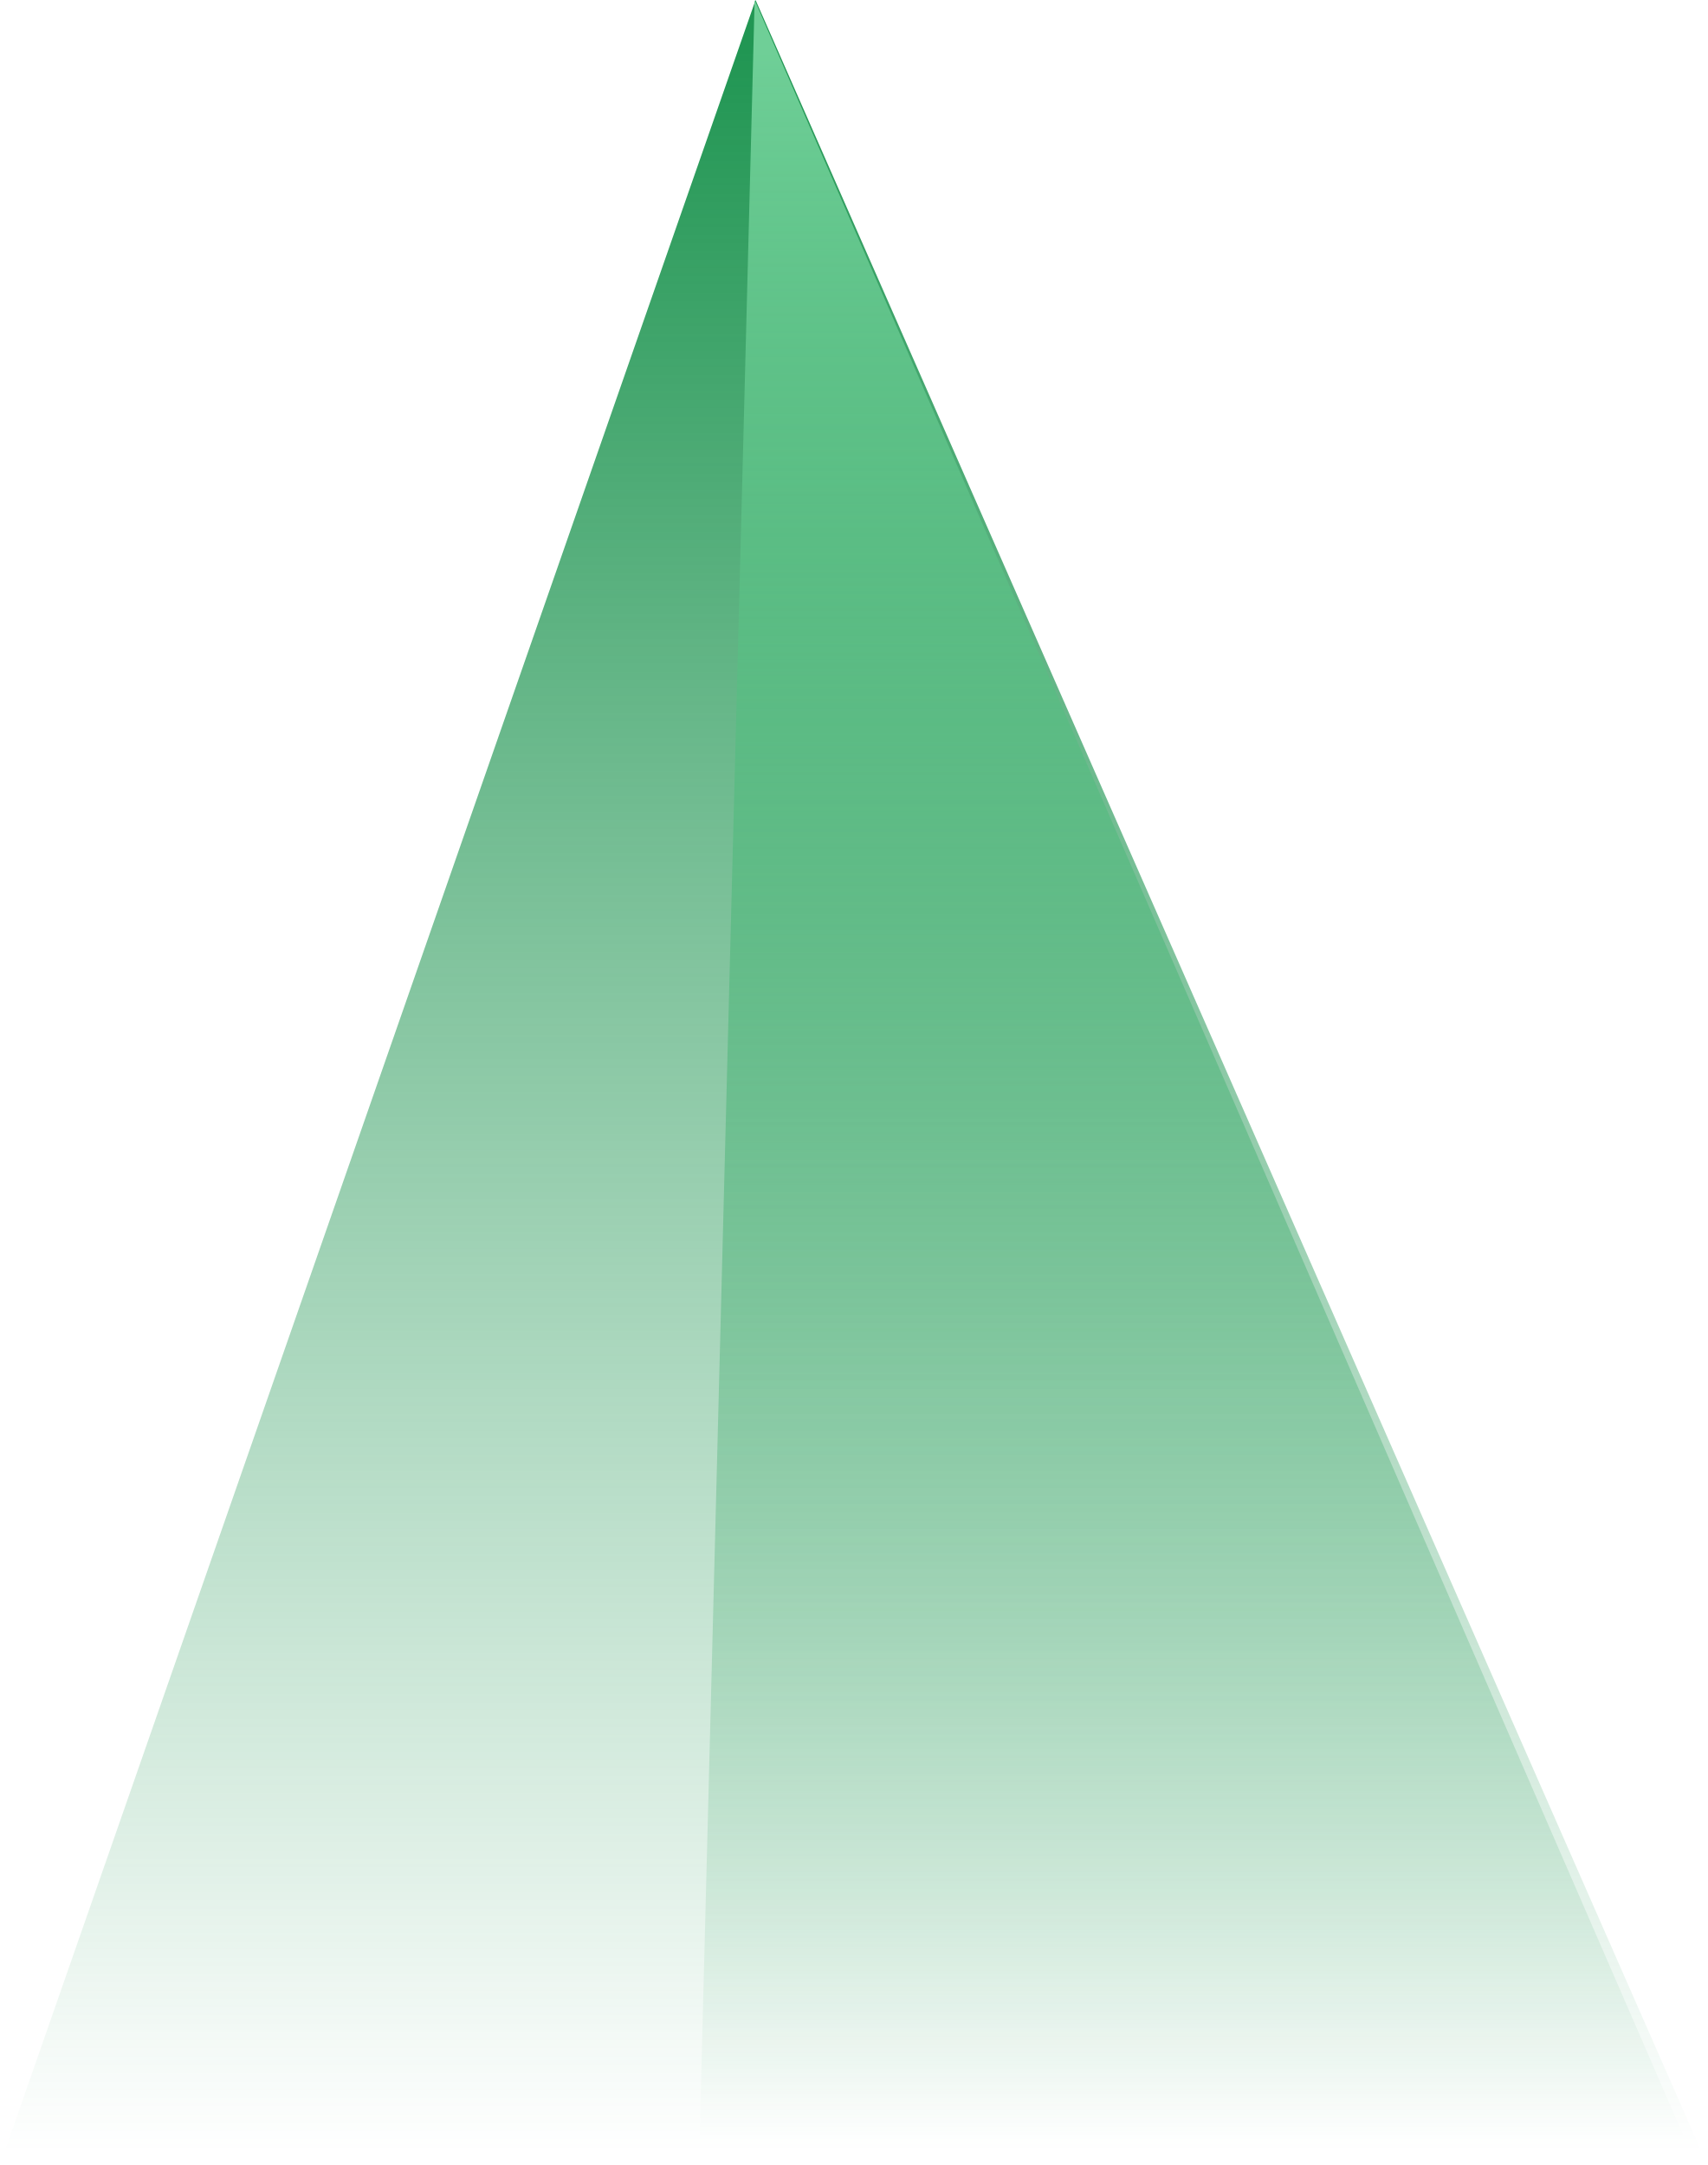
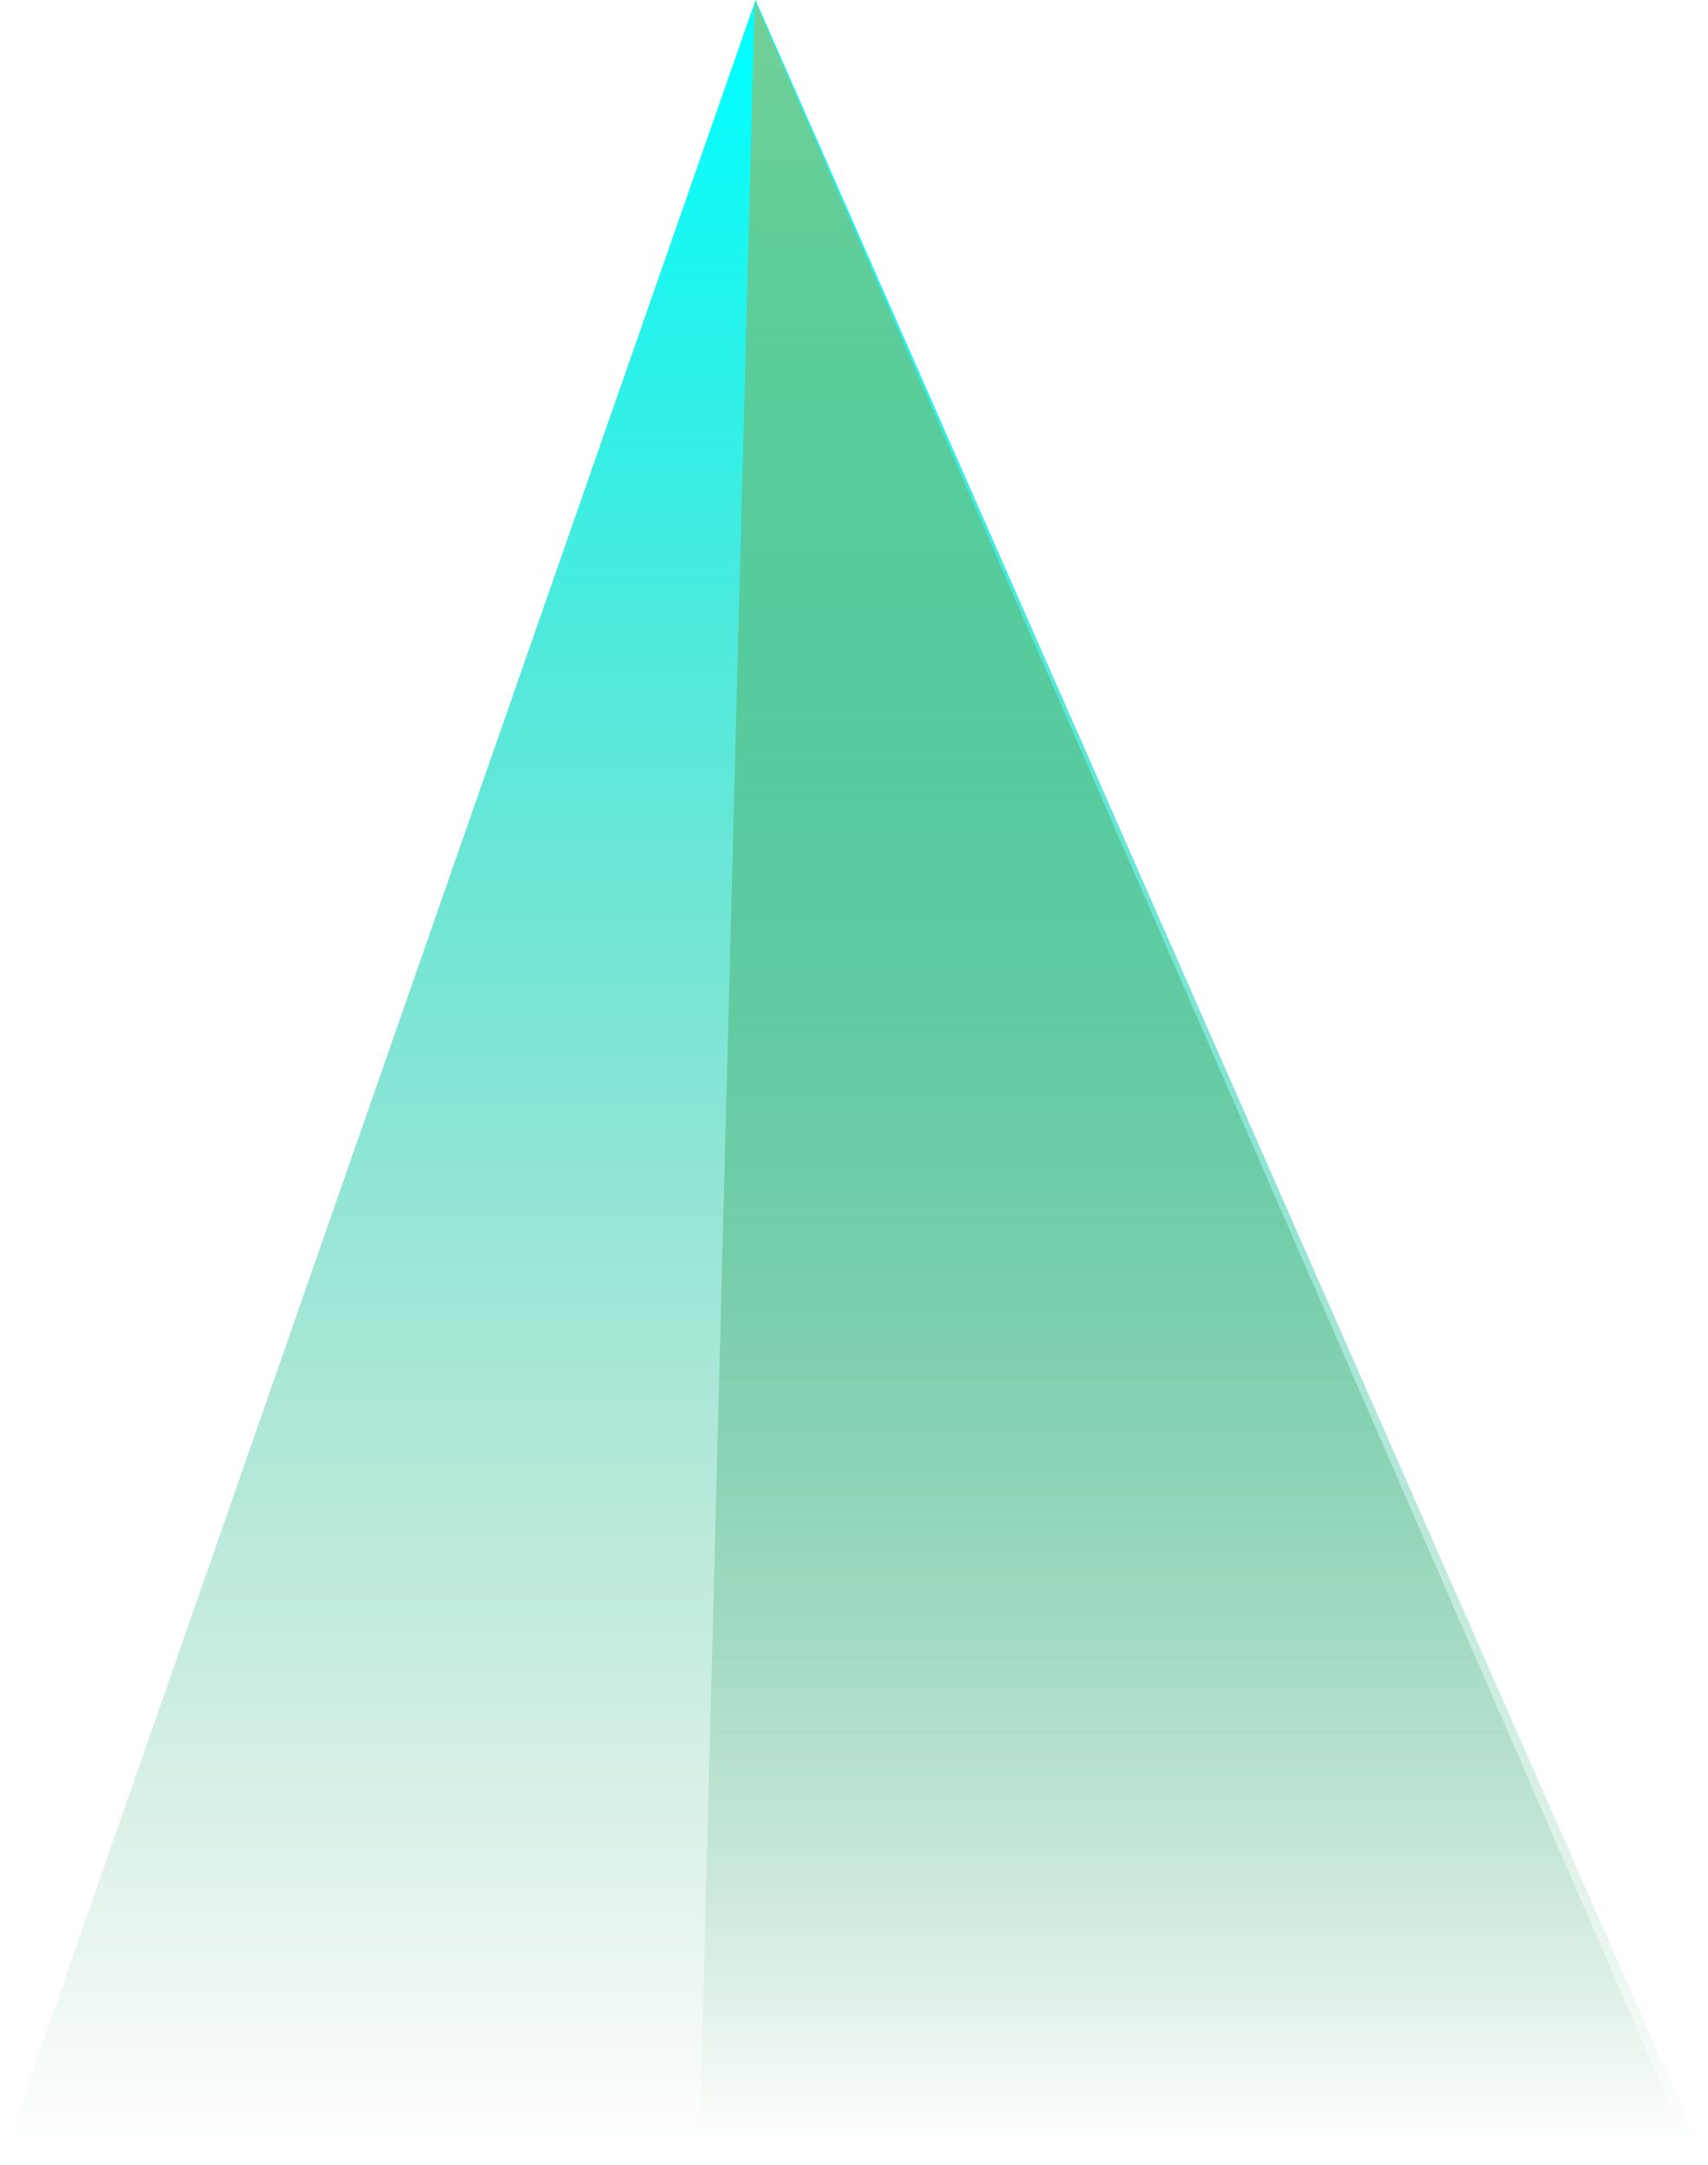
<svg xmlns="http://www.w3.org/2000/svg" xmlns:xlink="http://www.w3.org/1999/xlink" width="384" height="487" viewBox="0 0 384 487" version="1.1">
  <g id="Canvas" transform="translate(-3580 -512)">
    <g id="talltree">
      <g id="Vector">
        <use xlink:href="#path0_fill" transform="translate(3580 512)" fill="url(#paint0_linear)" />
      </g>
      <g id="Vector">
        <use xlink:href="#path1_fill" transform="translate(3737.2 512)" fill="url(#paint1_linear)" />
      </g>
    </g>
  </g>
  <defs>
    <linearGradient id="paint0_linear" x1="0" y1="0" x2="1" y2="0" gradientUnits="userSpaceOnUse" gradientTransform="matrix(2.89828e-14 478.781 -473.326 2.93169e-14 417.458 8.21941)">
-       <stop offset="0" stop-color="#219653" />
+       <stop offset="0" stop-color="cyan" />
      <stop offset="1" stop-color="#219653" stop-opacity="0" />
    </linearGradient>
    <linearGradient id="paint1_linear" x1="0" y1="0" x2="1" y2="0" gradientUnits="userSpaceOnUse" gradientTransform="matrix(2.89828e-14 478.781 -473.326 2.93169e-14 260.261 8.21951)">
      <stop offset="0" stop-color="#6FCF97" />
      <stop offset="0.994" stop-color="#219653" stop-opacity="0" />
    </linearGradient>
    <path id="path0_fill" d="M 169.932 0L 0 487L 384 487L 169.932 0Z" />
    <path id="path1_fill" d="M 12.525 0L 0 487L 224.303 487L 12.525 0Z" />
  </defs>
</svg>
